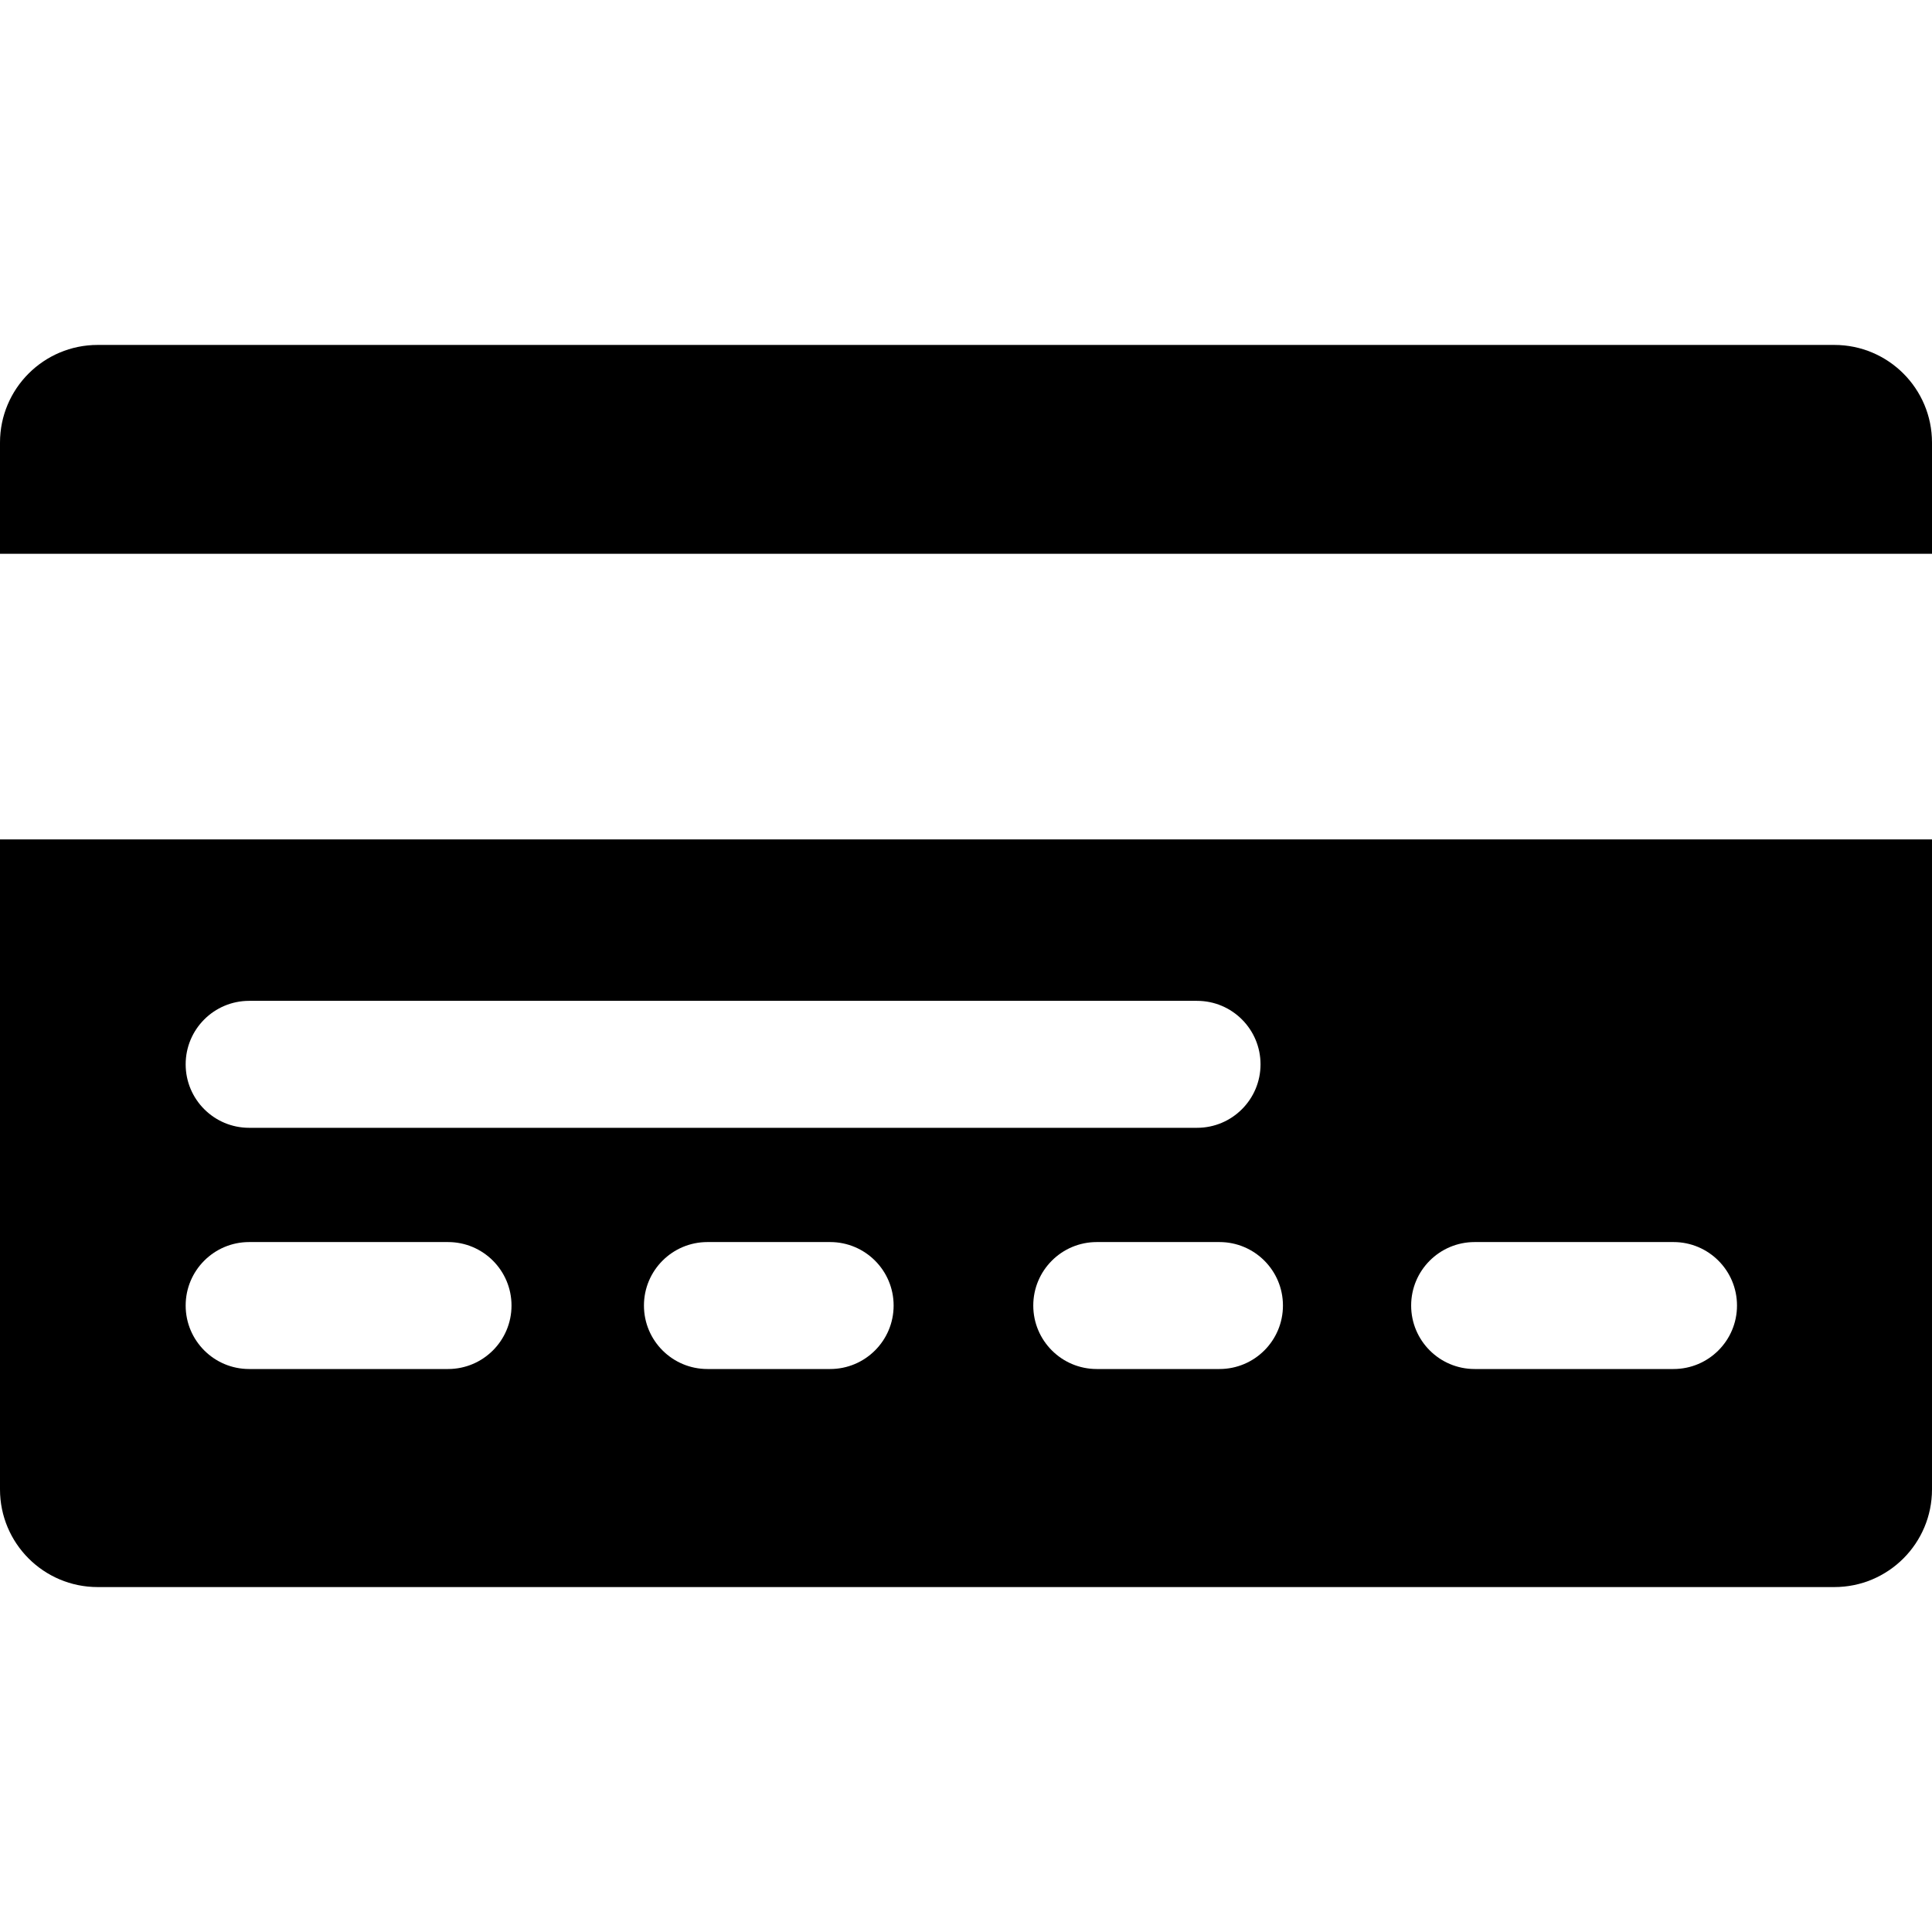
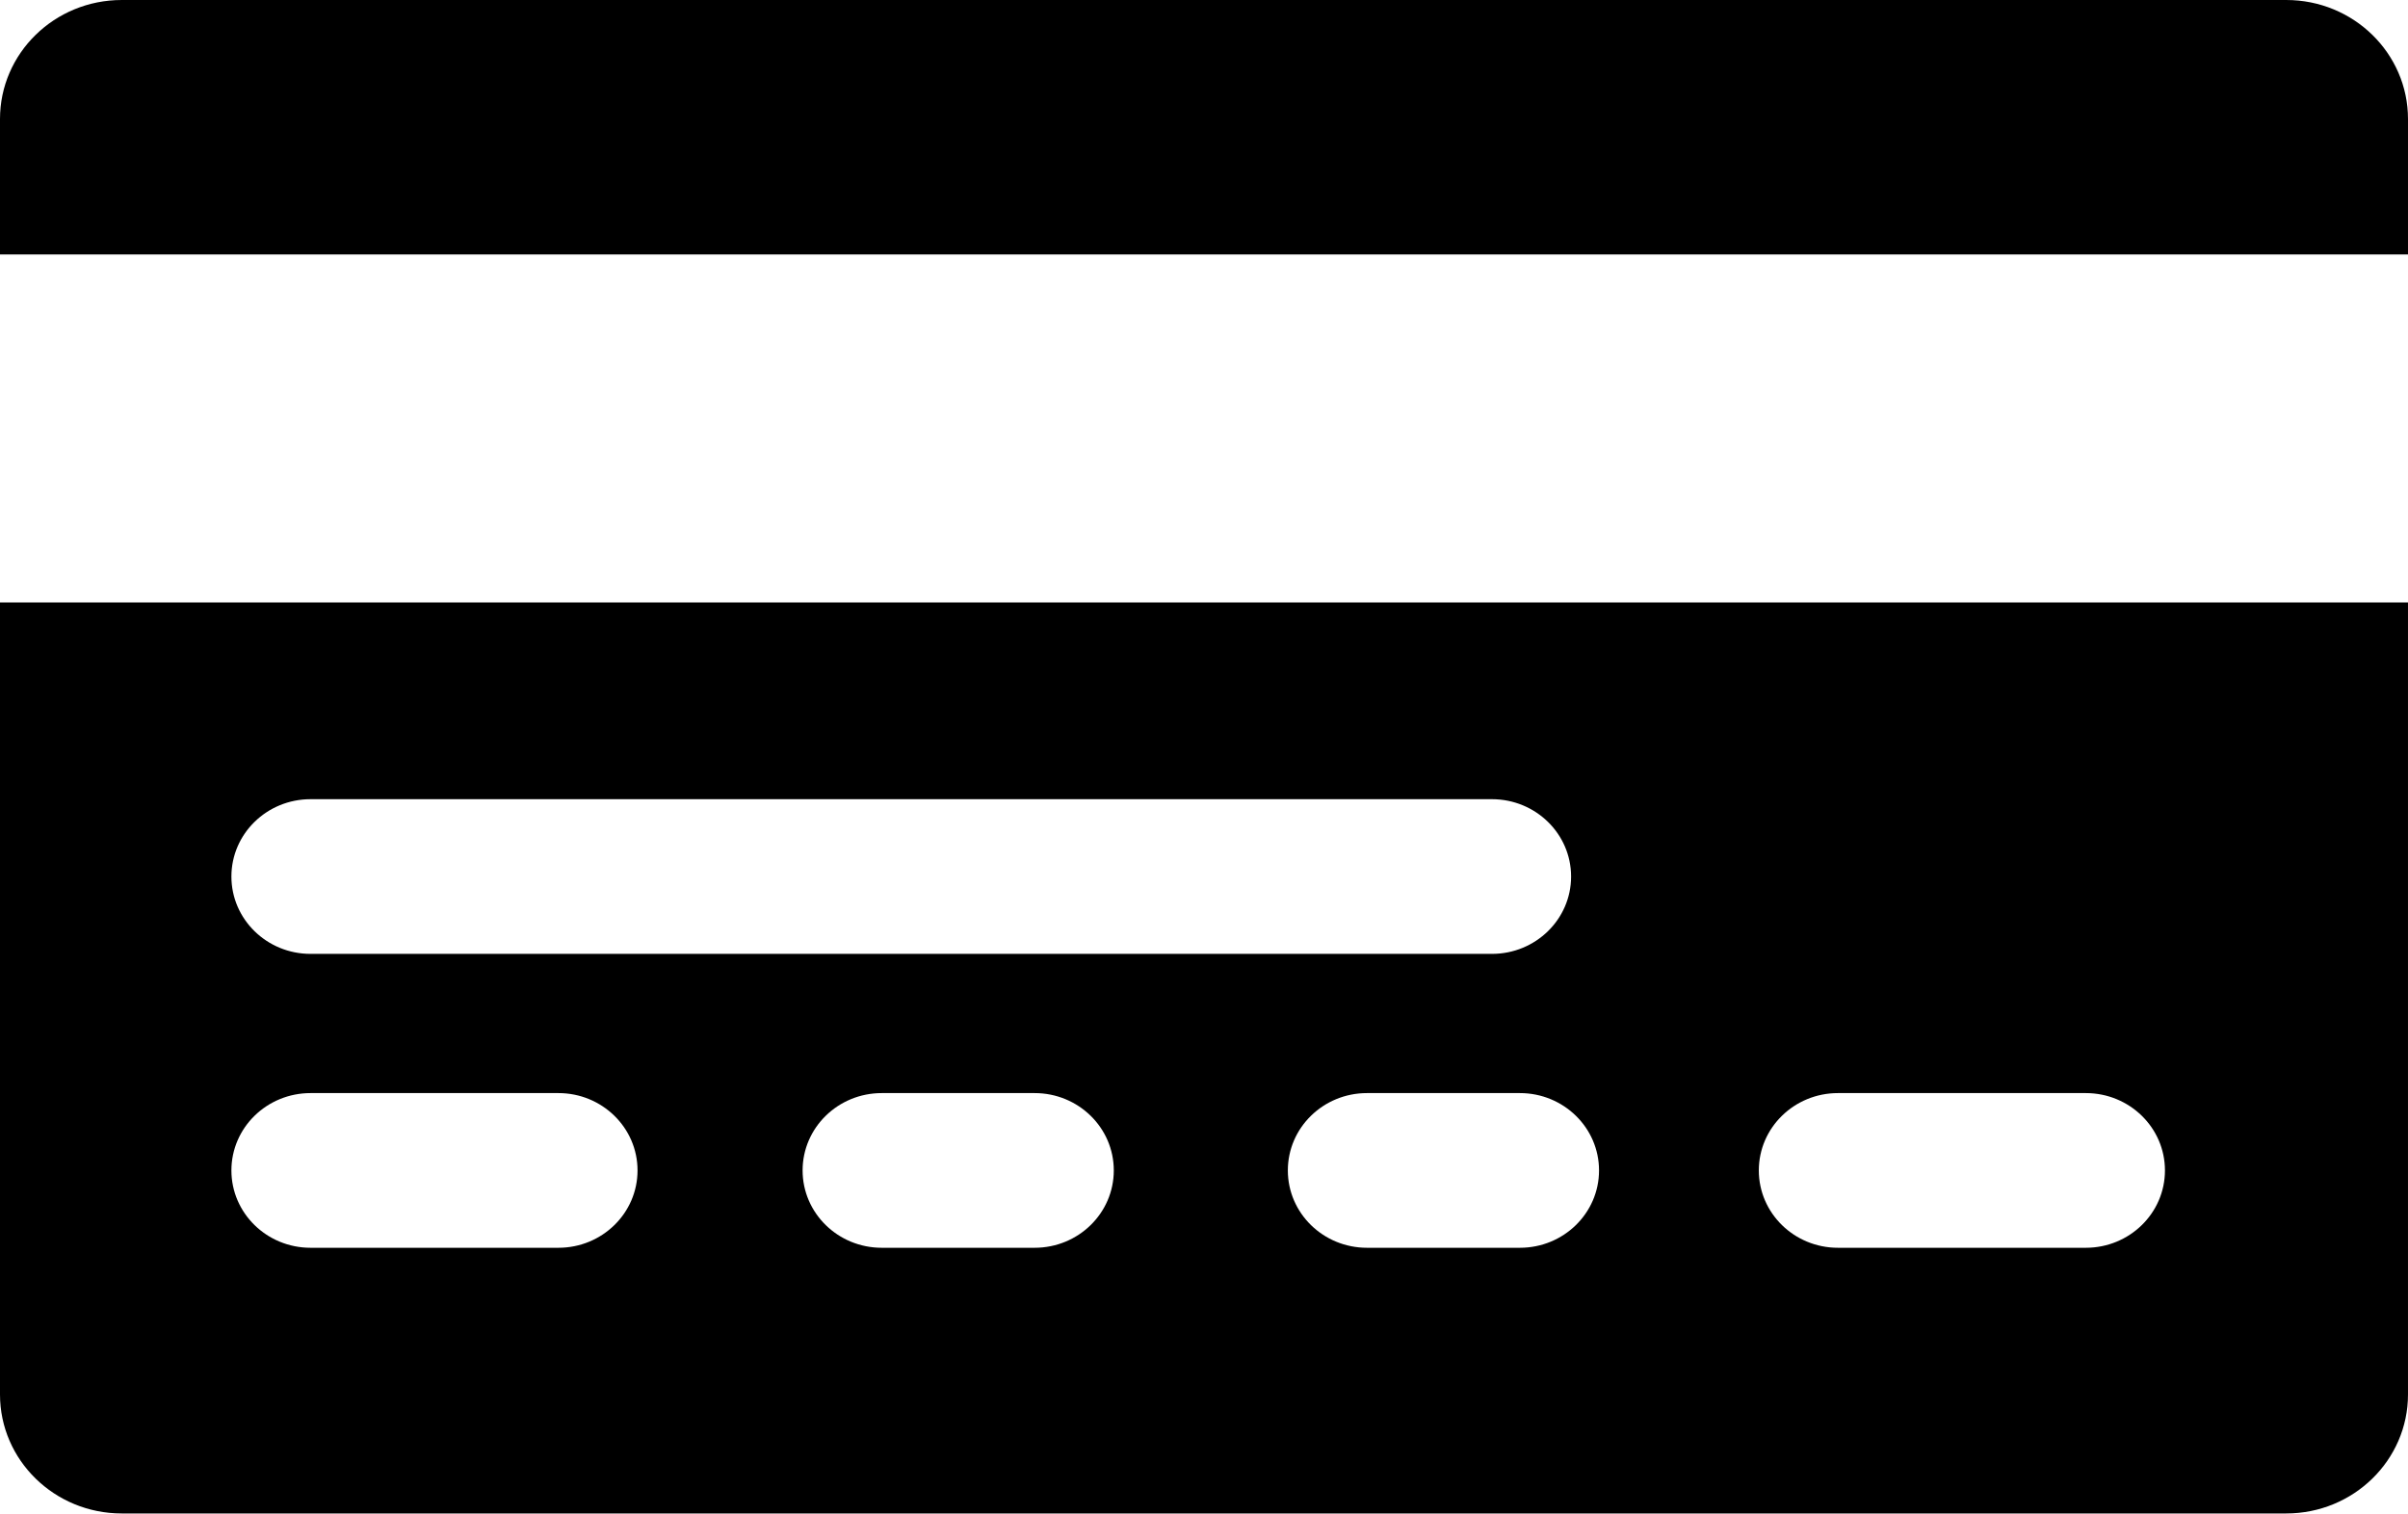
- <svg xmlns="http://www.w3.org/2000/svg" fill="#000000" height="800px" width="800px" version="1.1" id="Layer_1" viewBox="0 0 456.548 456.548" xml:space="preserve">
-   <g id="XMLID_809_">
-     <g>
-       <g>
-         <path d="M433.467,81.51H23.081C10.334,81.51,0,91.844,0,104.591v26.274h456.548v-26.274     C456.548,91.844,446.214,81.51,433.467,81.51z" />
-         <path d="M0,351.957c0,12.747,10.334,23.081,23.081,23.081h410.385c12.747,0,23.081-10.334,23.081-23.081V198.355H0V351.957z      M196.171,323.51h-29c-8.284,0-15-6.716-15-15s6.716-15,15-15h29c8.284,0,15,6.716,15,15S204.455,323.51,196.171,323.51z      M348.467,293.51h47c8.284,0,15,6.716,15,15s-6.716,15-15,15h-47c-8.284,0-15-6.716-15-15S340.183,293.51,348.467,293.51z      M303.171,308.51c0,8.284-6.716,15-15,15h-29c-8.284,0-15-6.716-15-15s6.716-15,15-15h29     C296.455,293.51,303.171,300.226,303.171,308.51z M58.874,236.51h224c8.284,0,15,6.716,15,15s-6.716,15-15,15h-224     c-8.284,0-15-6.716-15-15S50.59,236.51,58.874,236.51z M58.874,293.51h47c8.284,0,15,6.716,15,15s-6.715,15-15,15h-47     c-8.284,0-15-6.716-15-15S50.59,293.51,58.874,293.51z" />
-       </g>
-     </g>
+ <svg xmlns="http://www.w3.org/2000/svg" height="22" viewBox="0 0 19.974 12.555" width="35">
+   <g transform="matrix(.04375 0 0 .04277299 0 -3.486426)">
+     <path d="m433.467 81.51h-410.386c-12.747 0-23.081 10.334-23.081 23.081v26.274h456.548v-26.274c0-12.747-10.334-23.081-23.081-23.081z" />
+     <path d="m0 351.957c0 12.747 10.334 23.081 23.081 23.081h410.385c12.747 0 23.081-10.334 23.081-23.081v-153.602h-456.547zm196.171-28.447h-29c-8.284 0-15-6.716-15-15s6.716-15 15-15h29c8.284 0 15 6.716 15 15s-6.716 15-15 15zm152.296-30h47c8.284 0 15 6.716 15 15s-6.716 15-15 15h-47c-8.284 0-15-6.716-15-15s6.716-15 15-15zm-45.296 15c0 8.284-6.716 15-15 15h-29c-8.284 0-15-6.716-15-15s6.716-15 15-15h29c8.284 0 15 6.716 15 15zm-244.297-72h224c8.284 0 15 6.716 15 15s-6.716 15-15 15h-224c-8.284 0-15-6.716-15-15s6.716-15 15-15zm0 57h47c8.284 0 15 6.716 15 15s-6.715 15-15 15h-47c-8.284 0-15-6.716-15-15s6.716-15 15-15z" />
  </g>
</svg>
